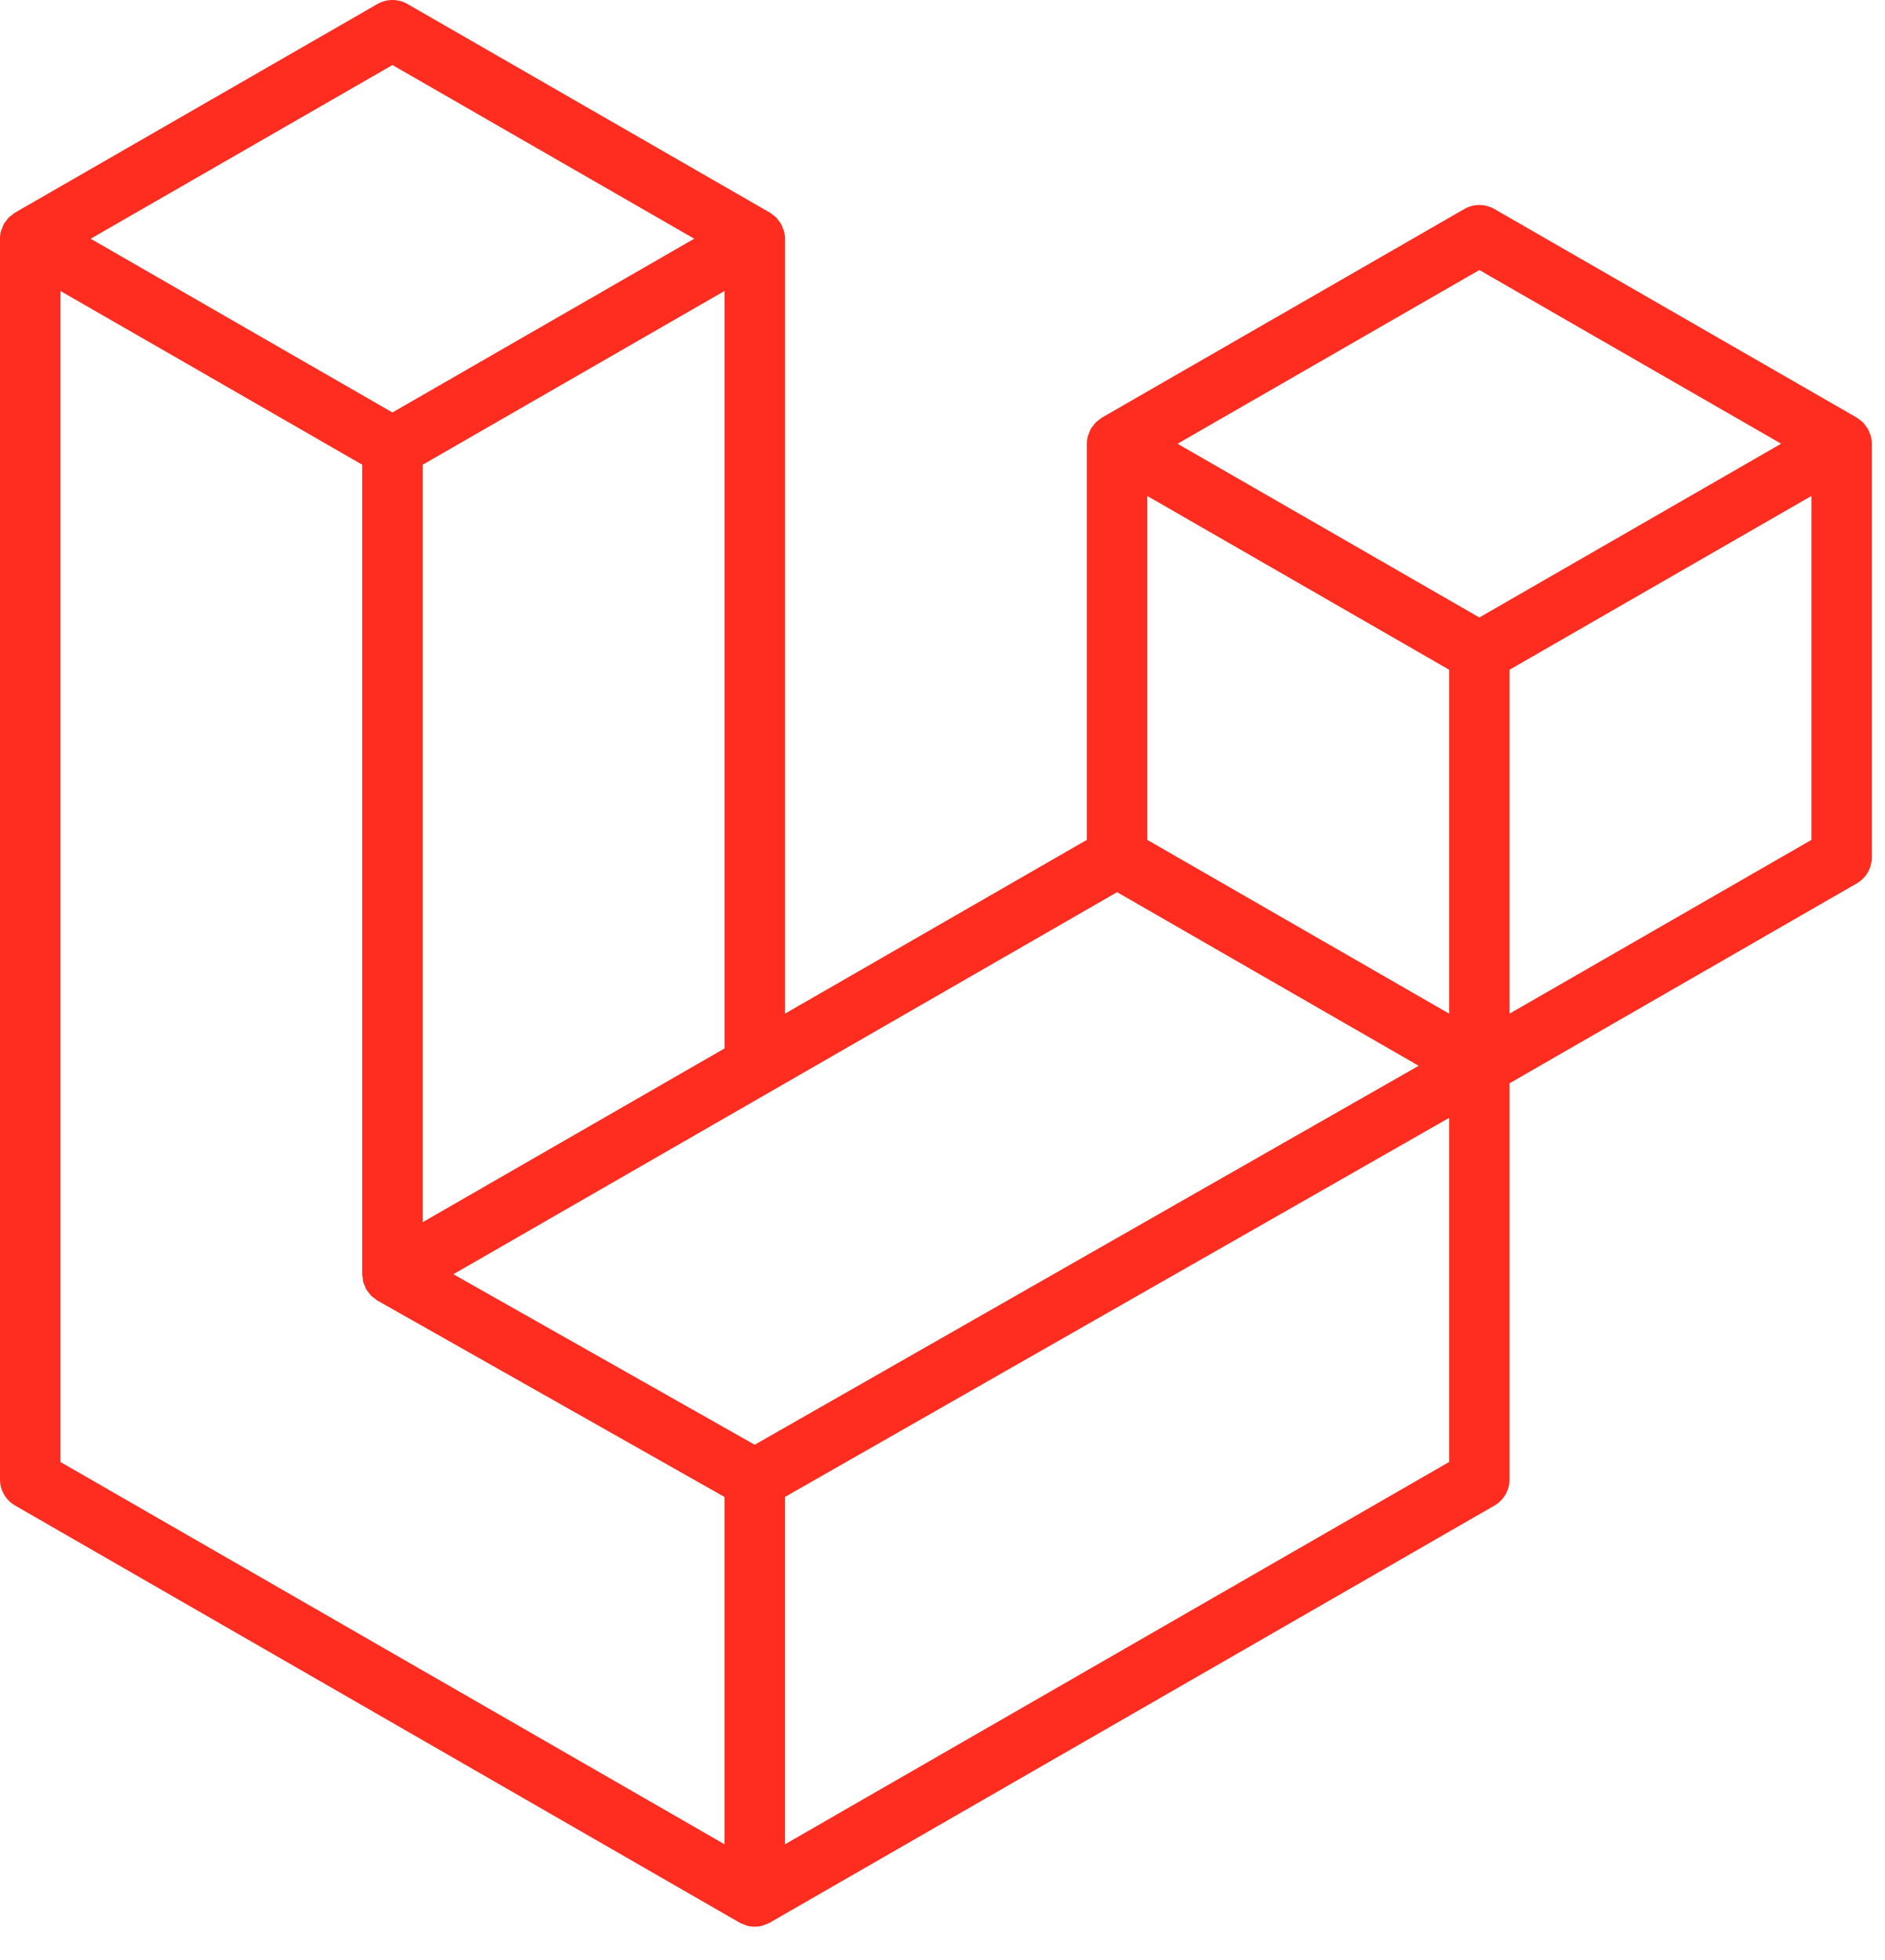
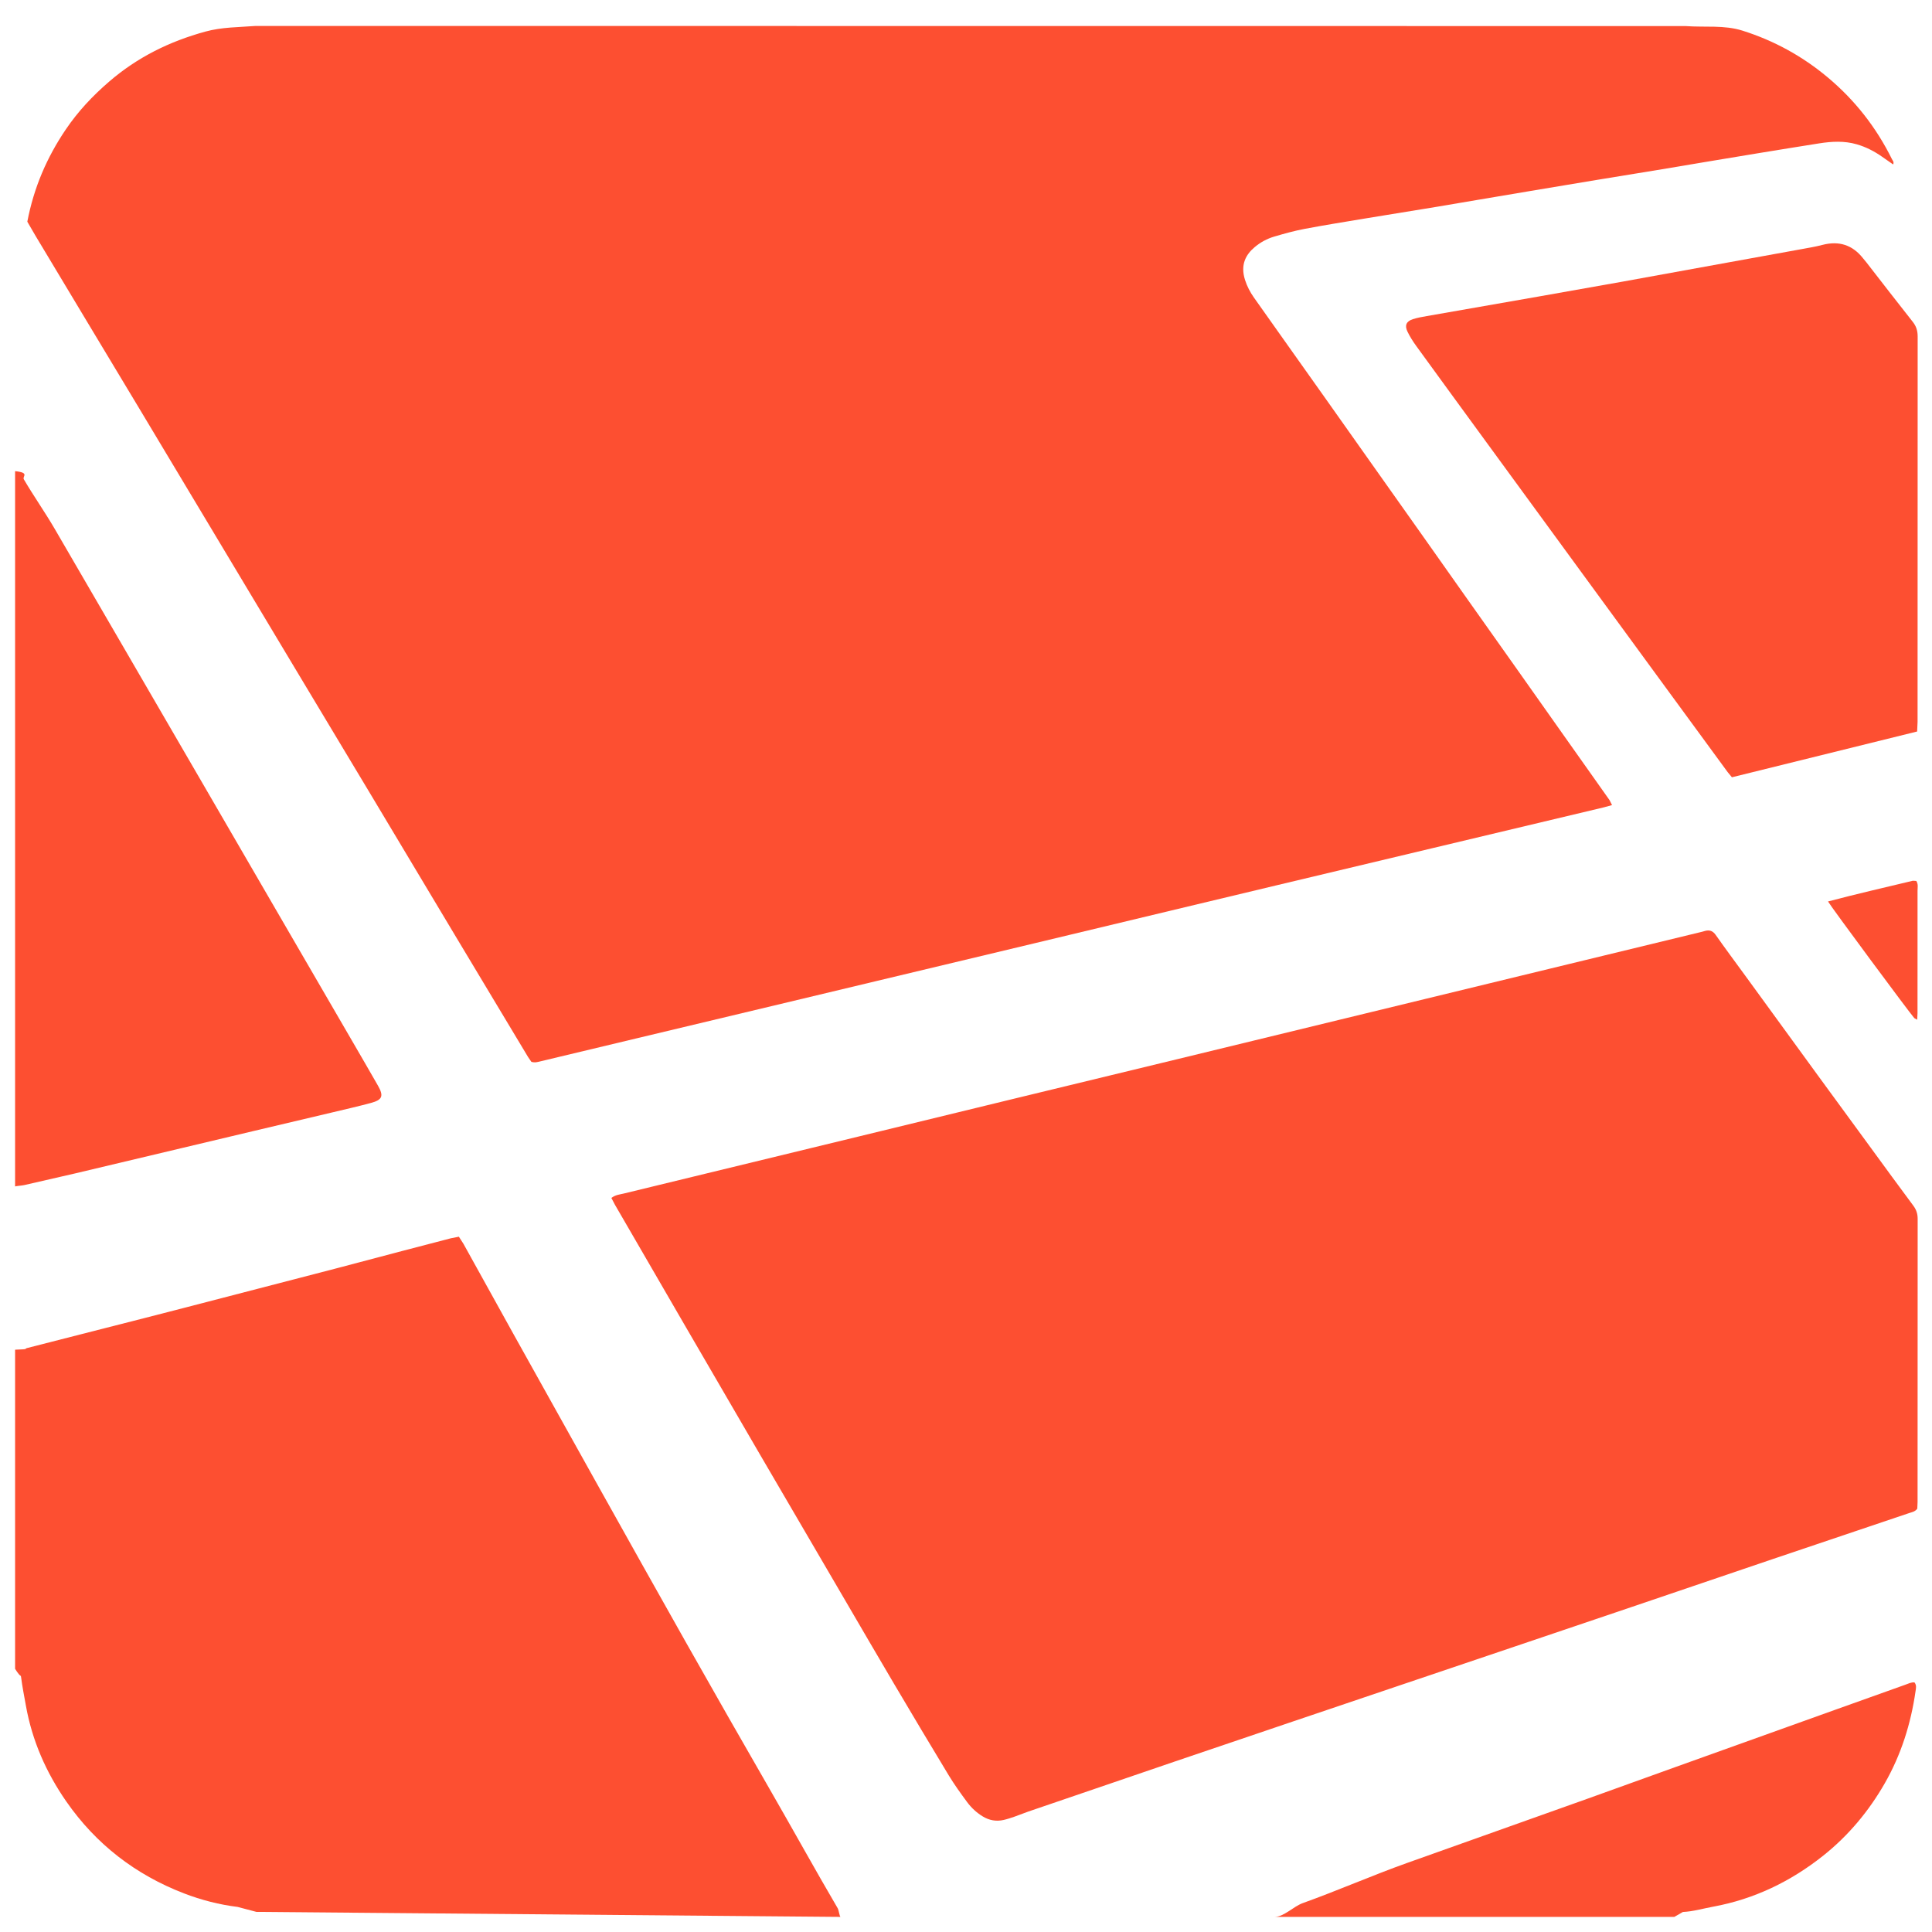
- <svg xmlns="http://www.w3.org/2000/svg" width="50" height="52" viewBox="0 0 50 52">
-   <path d="M49.626 11.564a.809.809 0 0 1 .028.209v10.972a.8.8 0 0 1-.402.694l-9.209 5.302V39.25c0 .286-.152.55-.4.694L20.42 51.01c-.044.025-.092.041-.14.058-.018.006-.035.017-.054.022a.805.805 0 0 1-.41 0c-.022-.006-.042-.018-.063-.026-.044-.016-.09-.03-.132-.054L.402 39.944A.801.801 0 0 1 0 39.25V6.334c0-.072.01-.142.028-.21.006-.023.02-.044.028-.067.015-.042.029-.085.051-.124.015-.026.037-.047.055-.071.023-.032.044-.065.071-.093.023-.023.053-.04.079-.06.029-.024.055-.05.088-.069h.001l9.61-5.533a.802.802 0 0 1 .8 0l9.61 5.533h.002c.032.02.059.045.088.068.026.02.055.038.078.06.028.029.048.062.072.094.017.024.04.045.054.071.023.04.036.082.052.124.008.023.022.044.028.068a.809.809 0 0 1 .028.209v20.559l8.008-4.611v-10.51c0-.07.01-.141.028-.208.007-.024.02-.045.028-.068.016-.042.03-.085.052-.124.015-.026.037-.047.054-.071.024-.032.044-.065.072-.093.023-.023.052-.04.078-.06.03-.024.056-.05.088-.069h.001l9.611-5.533a.801.801 0 0 1 .8 0l9.61 5.533c.034.02.06.045.09.068.025.02.054.038.077.06.028.029.048.062.072.094.018.024.04.045.054.071.023.039.036.082.052.124.009.023.022.044.028.068zm-1.574 10.718v-9.124l-3.363 1.936-4.646 2.675v9.124l8.01-4.611zm-9.61 16.505v-9.13l-4.57 2.61-13.05 7.448v9.216l17.62-10.144zM1.602 7.719v31.068L19.22 48.93v-9.214l-9.204-5.209-.003-.002-.004-.002c-.031-.018-.057-.044-.086-.066-.025-.02-.054-.036-.076-.058l-.002-.003c-.026-.025-.044-.056-.066-.084-.02-.027-.044-.05-.06-.078l-.001-.003c-.018-.03-.029-.066-.042-.1-.013-.03-.03-.058-.038-.09v-.001c-.01-.038-.012-.078-.016-.117-.004-.03-.012-.06-.012-.09v-.002-21.481L4.965 9.654 1.602 7.72zm8.81-5.994L2.405 6.334l8.005 4.609 8.006-4.61-8.006-4.608zm4.164 28.764l4.645-2.674V7.719l-3.363 1.936-4.646 2.675v20.096l3.364-1.937zM39.243 7.164l-8.006 4.609 8.006 4.609 8.005-4.61-8.005-4.608zm-.801 10.605l-4.646-2.675-3.363-1.936v9.124l4.645 2.674 3.364 1.937v-9.124zM20.02 38.33l11.743-6.704 5.87-3.35-8-4.606-9.211 5.303-8.395 4.833 7.993 4.524z" fill="#FF2D20" fill-rule="evenodd" />
+ <svg xmlns="http://www.w3.org/2000/svg" viewBox="0 0 128 128">
+   <path fill-rule="evenodd" clip-rule="evenodd" fill="#FD4F31" d="M16.934 1.719c-1.127.088-2.234.074-3.325.373-2.387.655-4.508 1.702-6.379 3.316-1.1.948-2.06 1.97-2.875 3.174-1.258 1.859-2.115 3.857-2.545 6.106.172.301.353.617.545.938 1.219 2.038 2.439 4.062 3.661 6.098l3.212 5.341c.988 1.646 1.974 3.293 2.96 4.939l4.608 7.688c1.047 1.748 2.095 3.497 3.143 5.244 1.527 2.545 3.058 5.088 4.583 7.634l5.609 9.371c1.617 2.699 3.237 5.396 4.857 8.093l.216.314c.235.075.422.011.616-.035 2.134-.512 4.268-1.021 6.402-1.531 3.461-.827 6.922-1.651 10.383-2.479l5.421-1.297c3.499-.836 6.999-1.67 10.498-2.508 3.537-.846 7.073-1.696 10.611-2.543 1.788-.429 3.576-.856 5.365-1.283 3.461-.826 6.922-1.65 10.383-2.474l11.308-2.693.611-.165-.167-.331-3.086-4.362-3.048-4.315-3.26-4.604-3.116-4.413-3.088-4.361-3.188-4.507c-1.041-1.47-2.084-2.938-3.126-4.407l-1.647-2.326c-.252-.357-.453-.742-.587-1.159-.326-1.011.046-1.684.636-2.181.382-.323.822-.56 1.298-.7.663-.195 1.332-.382 2.01-.51 1.359-.257 2.727-.475 4.091-.702l4.624-.754c.975-.161 1.949-.33 2.924-.495 1.325-.224 2.65-.449 3.976-.67 1.287-.216 2.574-.43 3.861-.642l4.213-.689 2.924-.491c1.112-.186 2.223-.371 3.334-.553 1.386-.226 2.771-.454 4.157-.671.826-.129 1.652-.174 2.472.062.615.177 1.175.465 1.696.833l.721.503c.072-.166-.032-.256-.08-.351-1.04-2.105-2.458-3.915-4.26-5.422-1.675-1.402-3.556-2.433-5.636-3.09-1.229-.389-2.492-.208-3.778-.305M55.689 127c-.062 0-.117-.45-.187-.569-1.5-2.56-3.016-5.308-4.498-7.877-1.867-3.238-3.717-6.486-5.557-9.74-1.965-3.478-3.913-6.966-5.863-10.452-1.854-3.314-3.702-6.631-5.549-9.948-1.115-2.005-2.223-4.014-3.337-6.02l-.296-.459-.542.107c-1.072.277-2.142.556-3.212.838-1.49.392-2.979.791-4.47 1.18-3.347.871-6.694 1.737-10.041 2.605-3.404.884-6.951 1.77-10.356 2.65-.207.053.219.071-.781.106v21.145c.412.656.373.347.399.563.079.626.207 1.257.317 1.877.412 2.31 1.339 4.425 2.679 6.351 1.965 2.826 4.582 4.846 7.788 6.082 1.145.44 2.34.75 3.562.9l1.241.328" />
+   <path fill-rule="evenodd" clip-rule="evenodd" fill="#FD4F31" d="M4.976 77.742c3.939-.937 7.879-1.873 11.818-2.808 1.73-.41 3.461-.815 5.191-1.227.865-.206 1.732-.402 2.59-.634.764-.206.858-.459.465-1.148-.568-.996-1.146-1.986-1.721-2.979l-5.064-8.72-5.062-8.721c-1.717-2.958-3.436-5.916-5.154-8.873-1.471-2.53-2.942-5.06-4.412-7.59-.636-1.094-1.408-2.191-2.047-3.284-.119-.199.42-.437-.58-.543v47.396c0-.032.453-.059.606-.096l3.37-.773zM126.224 111.62c-1.544.549-3.089 1.102-4.632 1.655-3.515 1.26-7.03 2.52-10.545 3.781-1.953.701-3.902 1.41-5.856 2.108-3.982 1.421-7.966 2.837-11.949 4.255-2.308.822-4.617 1.838-6.924 2.664-.632.227-1.255.917-1.881.917h26.49l.57-.327c.674-.029 1.337-.229 1.999-.35 2.719-.497 5.154-1.673 7.311-3.392 1.657-1.321 3.005-2.936 4.061-4.778 1.086-1.896 1.731-3.947 2.041-6.101.027-.186.085-.397-.071-.589-.22-.017-.414.086-.614.157zM123.949 76.049c-1.168-1.598-2.339-3.193-3.505-4.792-1.609-2.207-3.215-4.416-4.822-6.624-.653-.896-1.315-1.785-1.952-2.691-.192-.273-.411-.346-.71-.265l-.171.049c-2.958.719-5.917 1.436-8.876 2.153l-5.302 1.287c-3.457.839-6.915 1.679-10.372 2.519-3.419.831-6.838 1.663-10.258 2.492l-10.662 2.582c-3.497.849-6.992 1.701-10.488 2.551l-10.142 2.462c-1.787.434-3.574.866-5.359 1.302-.263.064-.546.08-.826.292l.239.455c1.497 2.586 2.994 5.171 4.495 7.755 1.699 2.926 3.399 5.851 5.103 8.774 1.874 3.213 3.753 6.424 5.63 9.636 1.079 1.845 2.151 3.692 3.239 5.532 1.209 2.044 2.422 4.084 3.653 6.115.369.607.788 1.187 1.21 1.759.283.382.633.708 1.046.957.426.257.885.338 1.369.229.25-.057.495-.139.737-.223l.89-.33c3.237-1.107 6.473-2.214 9.711-3.317 2.526-.86 5.055-1.716 7.583-2.571 2.509-.851 5.02-1.698 7.53-2.545l7.474-2.524c2.548-.861 5.095-1.722 7.642-2.585 3.126-1.061 6.251-2.126 9.379-3.185 3.015-1.02 6.033-2.034 9.049-3.052.185-.062.389-.088.542-.291l.019-.439c.001-6.255-.001-12.511.006-18.766 0-.334-.089-.604-.289-.873-.948-1.269-1.877-2.551-2.812-3.828zM123.43 17.111c-.702-.889-1.596-1.171-2.692-.885-.477.125-.967.204-1.453.293-1.594.292-3.19.579-4.784.868-2.334.424-4.667.852-7.001 1.272-1.848.332-3.697.659-5.546.983l-7.418 1.298c-.311.054-.625.108-.925.204-.437.14-.563.414-.363.825.163.336.366.657.586.959 1.534 2.114 3.075 4.223 4.616 6.333 2.124 2.909 4.249 5.817 6.374 8.724 1.798 2.46 3.598 4.92 5.397 7.379 1.414 1.932 2.828 3.864 4.244 5.795l.279.338 12.271-3.033.029-.636c.001-8.511-.001-17.022.006-25.534 0-.376-.091-.678-.328-.976-1.032-1.303-2.045-2.621-3.066-3.933l-.226-.274zM126.731 58.352c-1.856.446-3.719.87-5.62 1.373.201.357 5.415 7.395 5.718 7.729l.19.105.021-.429.001-2.963c.001-1.719.005-3.438.001-5.157 0-.209.059-.434-.085-.646l-.226-.012z" />
</svg>
